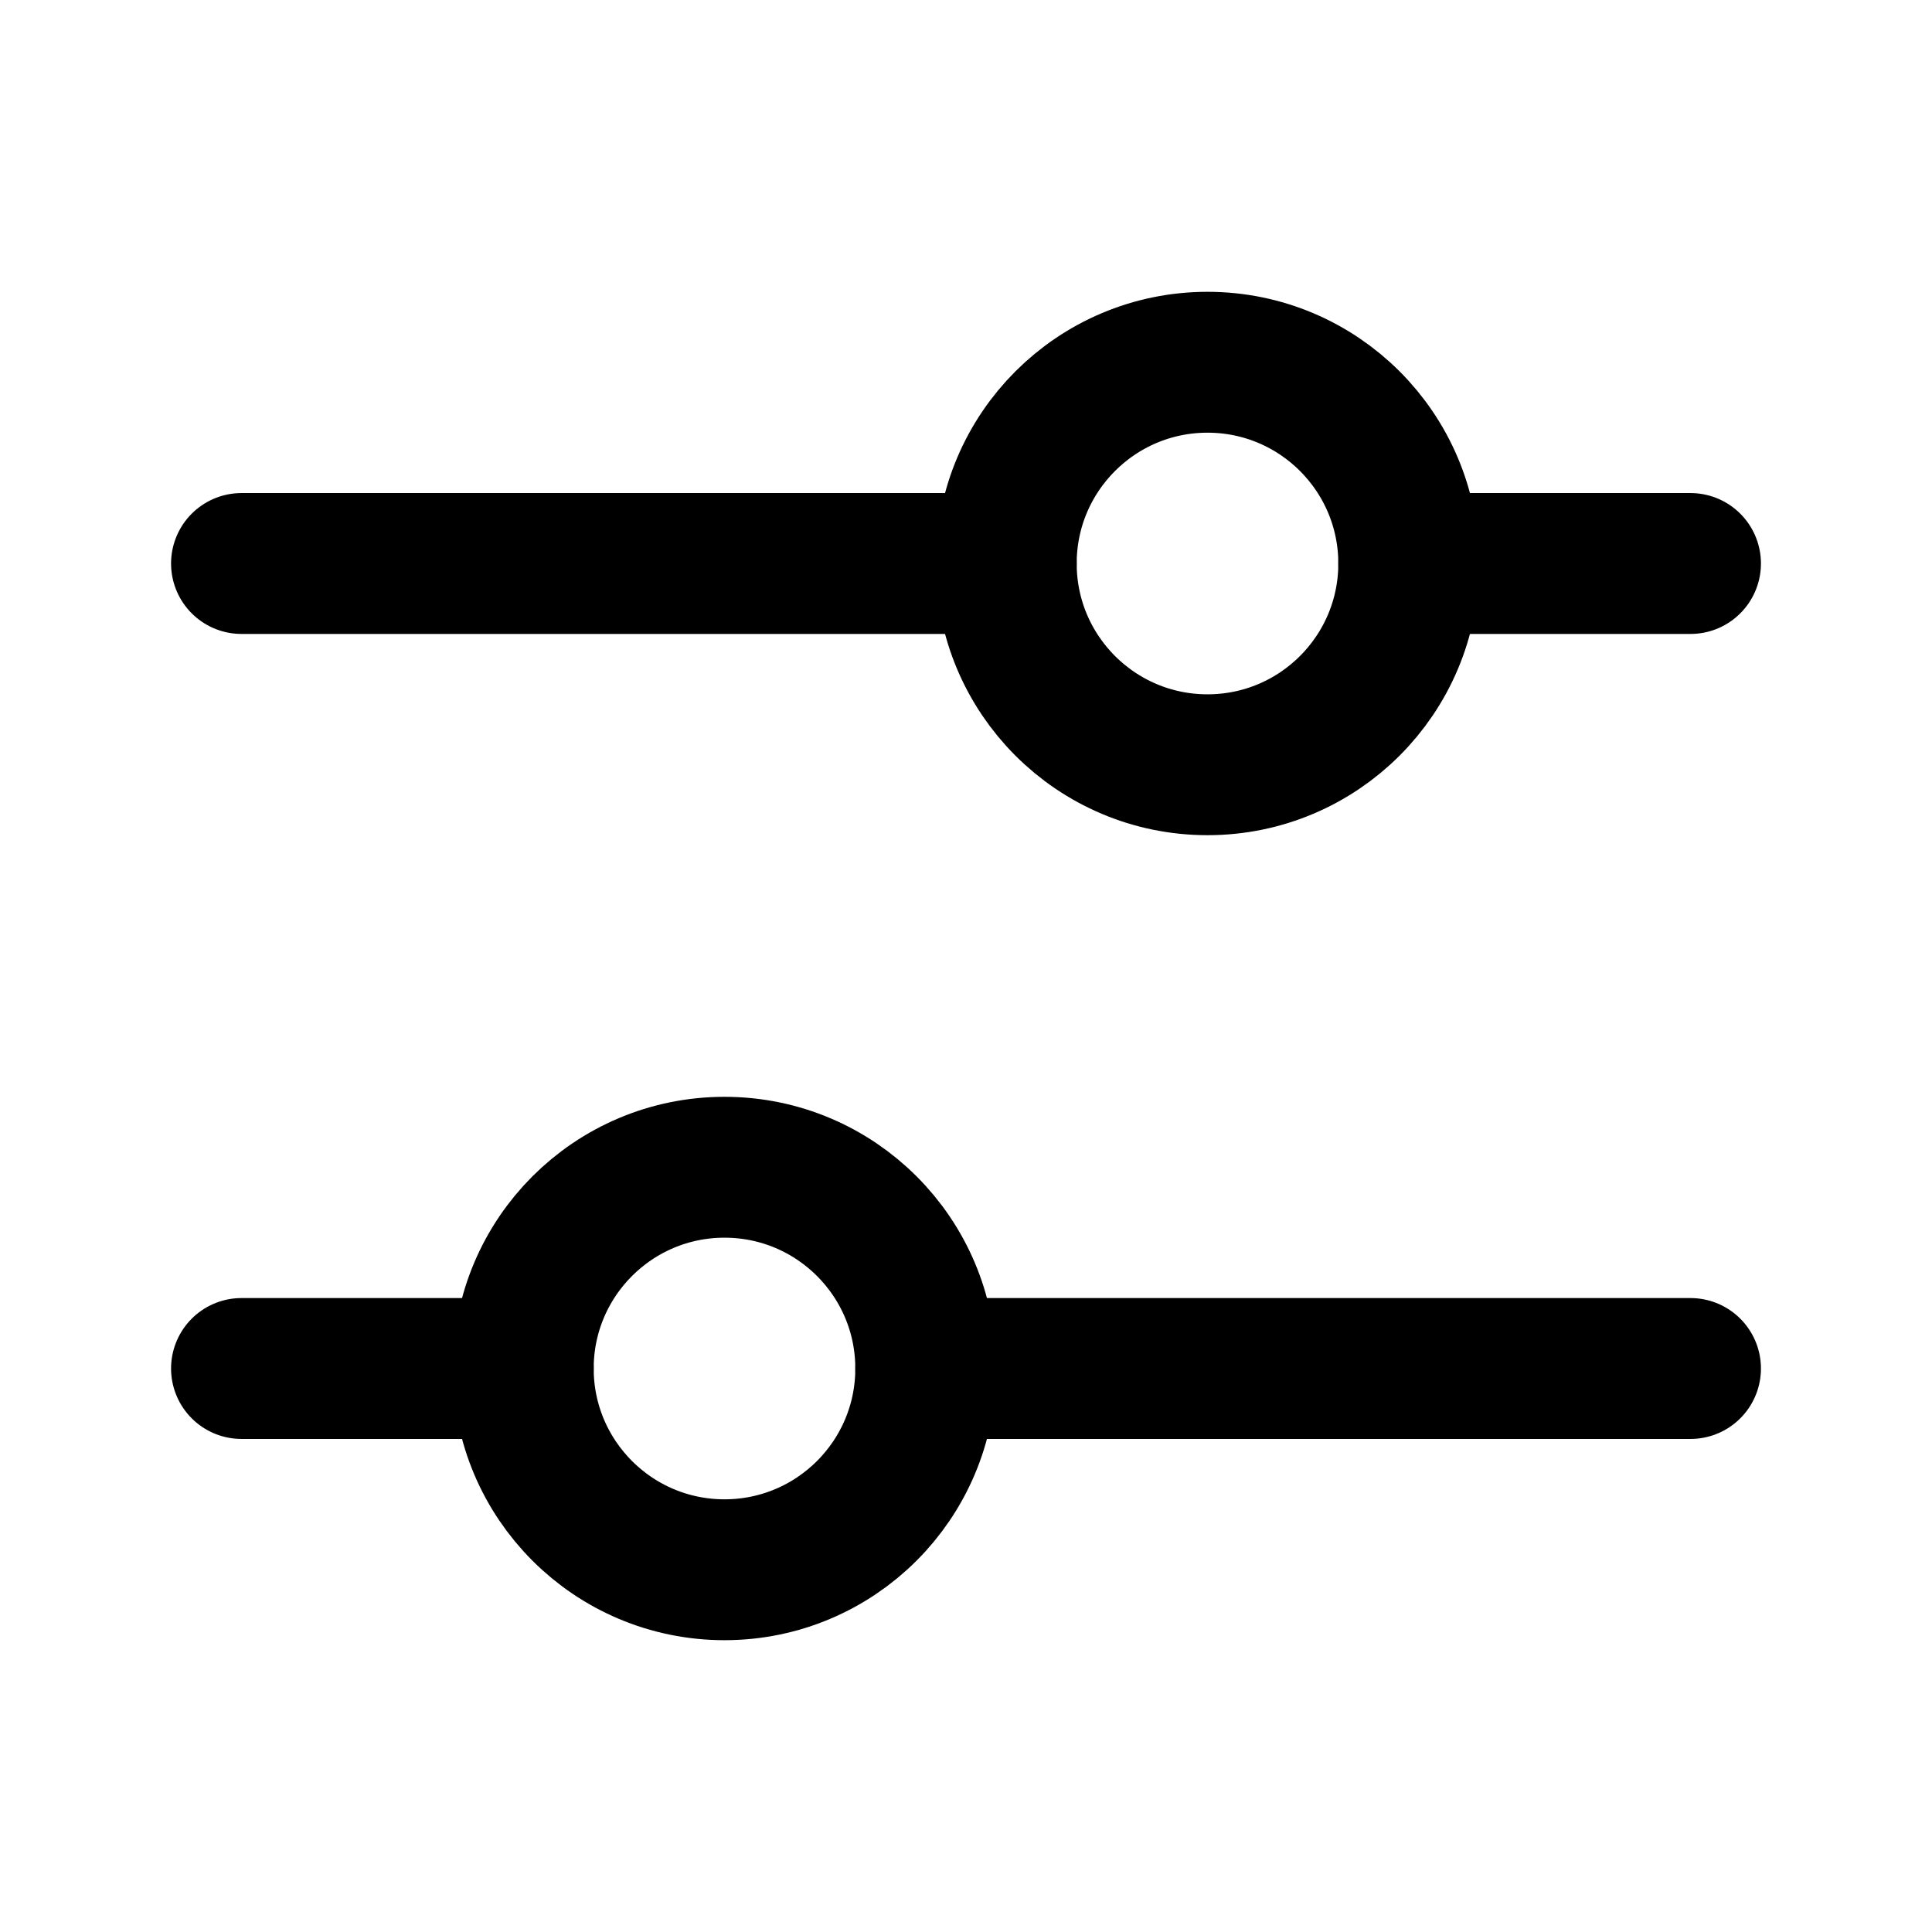
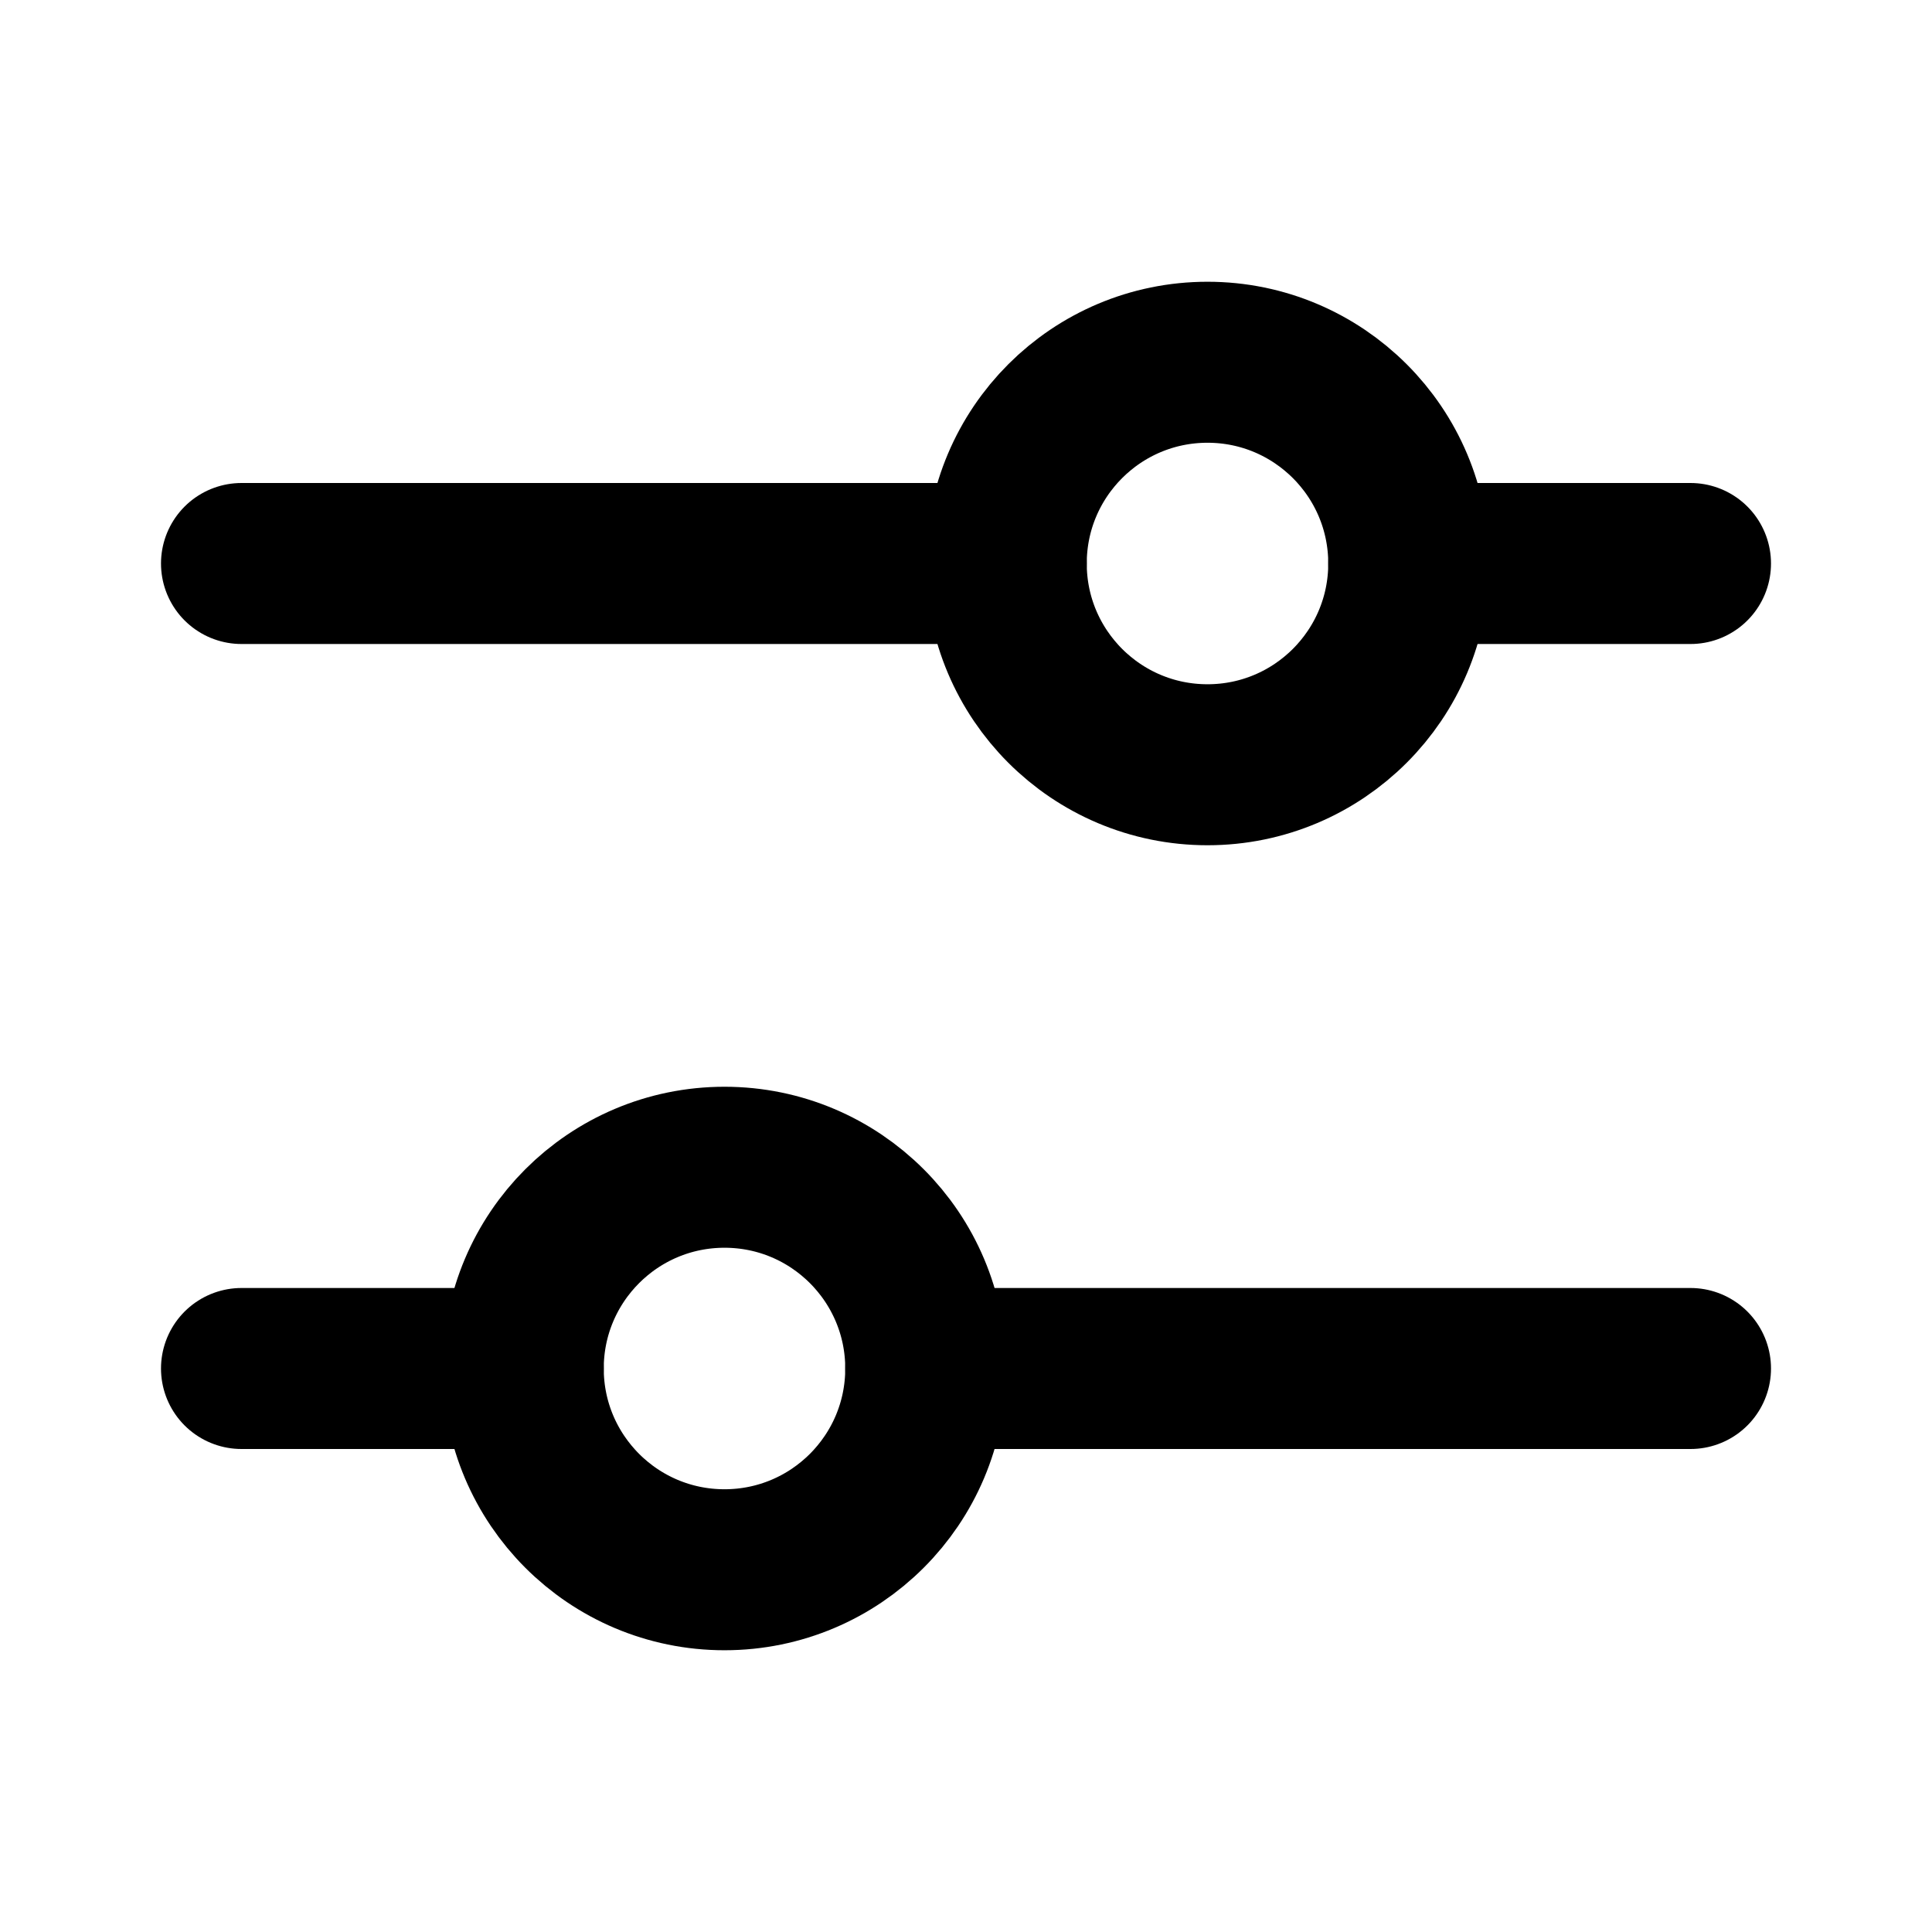
- <svg xmlns="http://www.w3.org/2000/svg" viewBox="0 0 24 24" fill="none" stroke="currentColor" stroke-width="1.75" stroke-linecap="round" stroke-linejoin="round">
+ <svg xmlns="http://www.w3.org/2000/svg" viewBox="0 0 24 24" fill="none" stroke="currentColor" stroke-width="2" stroke-linecap="round" stroke-linejoin="round">
  <path d="M3 7h9.5M17.5 7H21M3 17h3.5M11.5 17H21" />
  <circle cx="15" cy="7" r="2.5" />
  <circle cx="9" cy="17" r="2.5" />
</svg>
